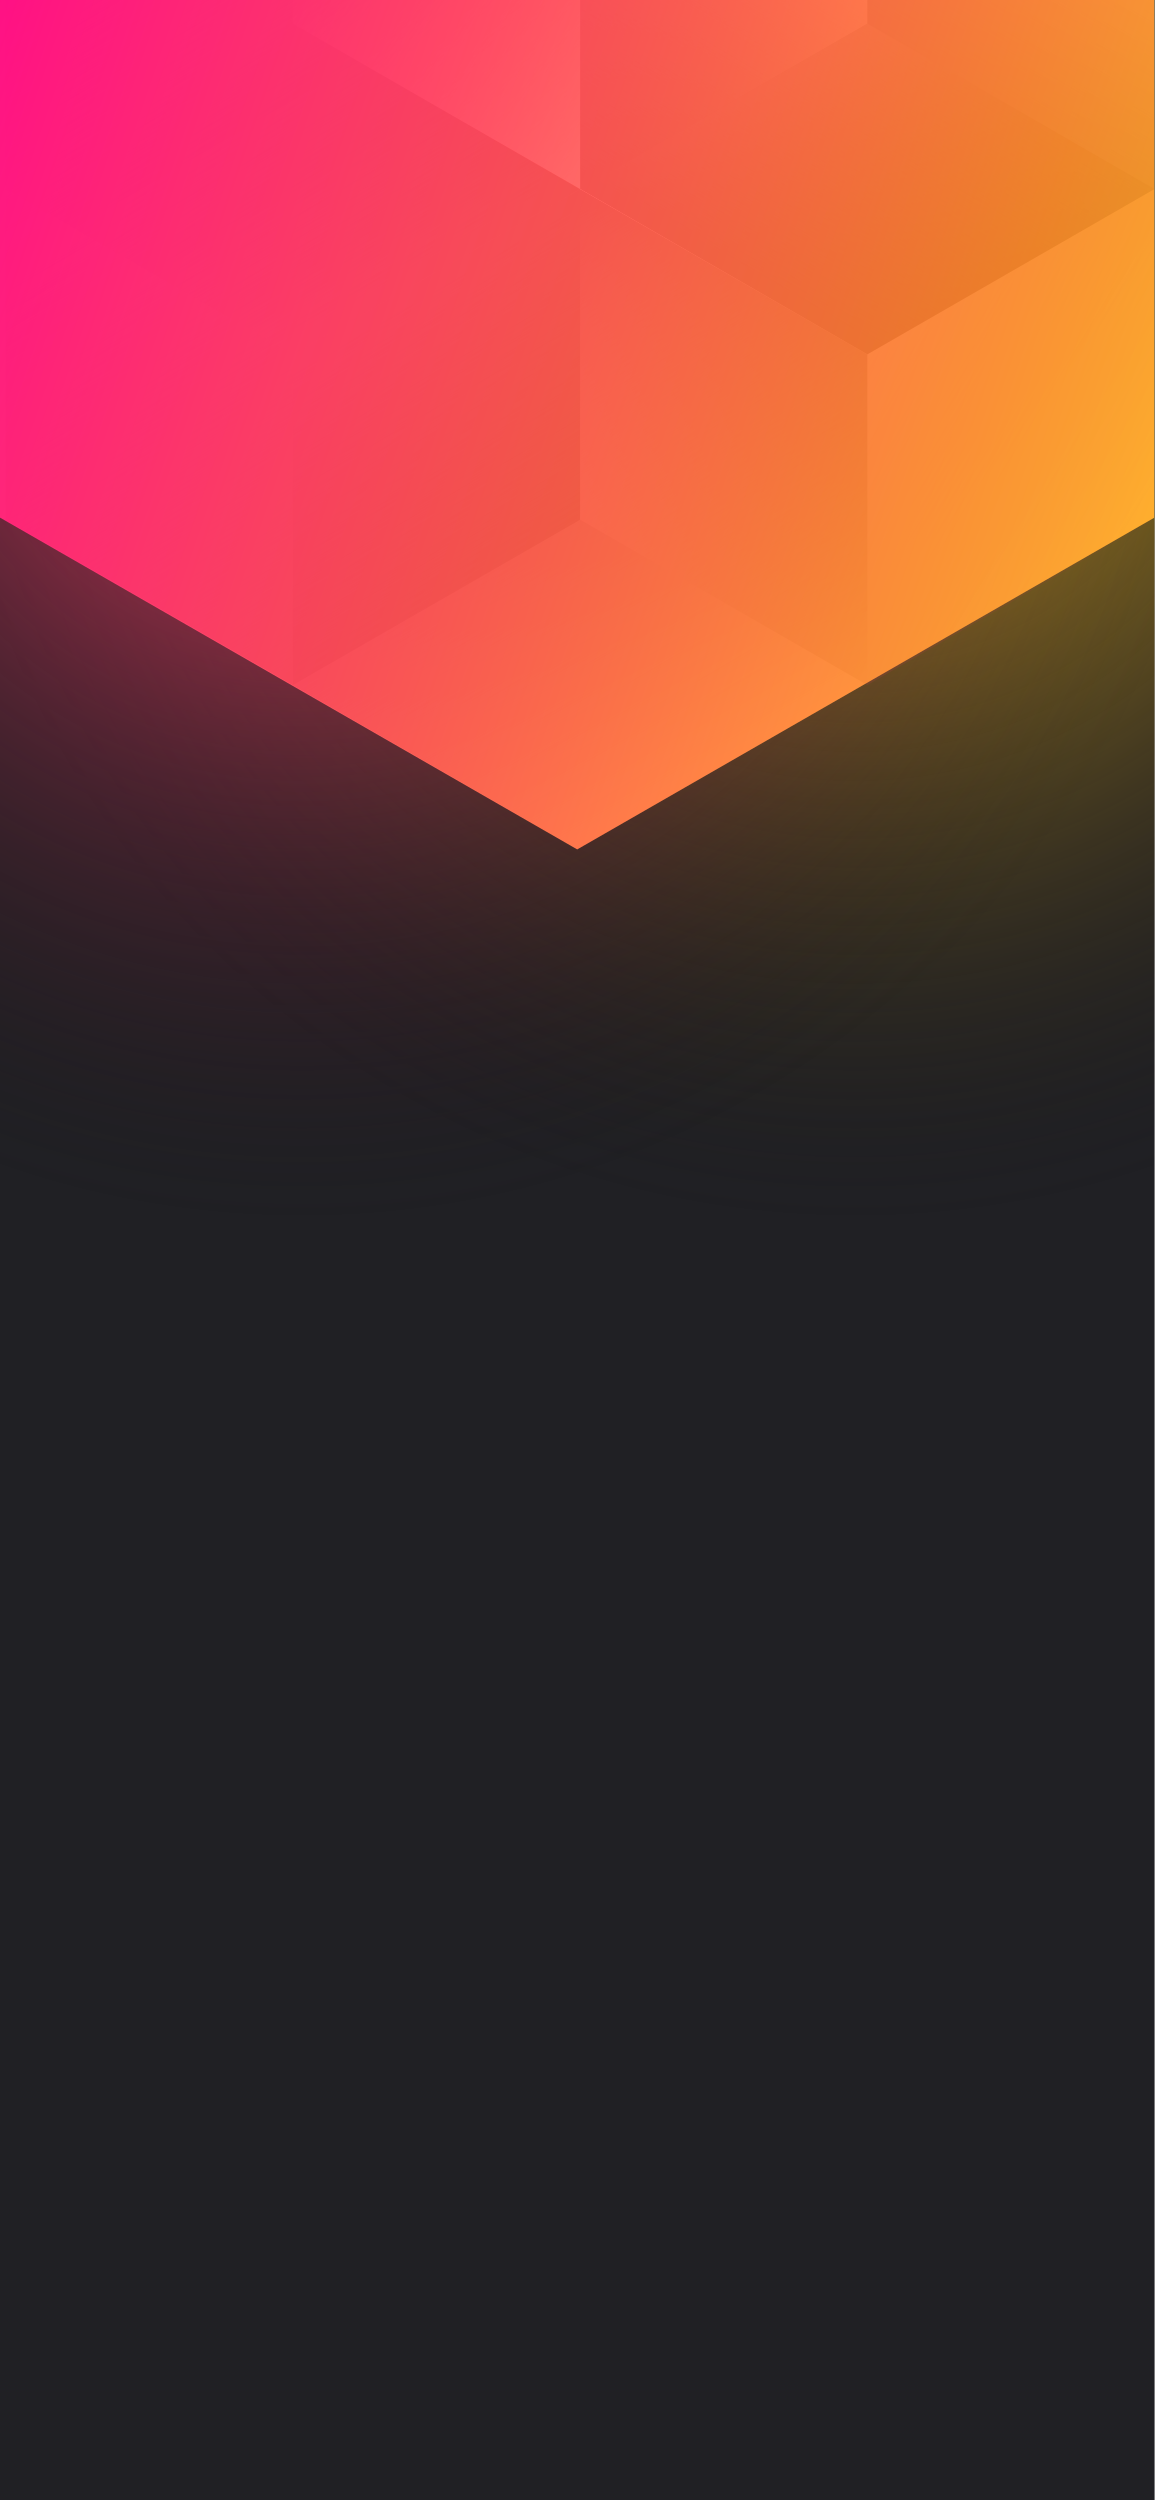
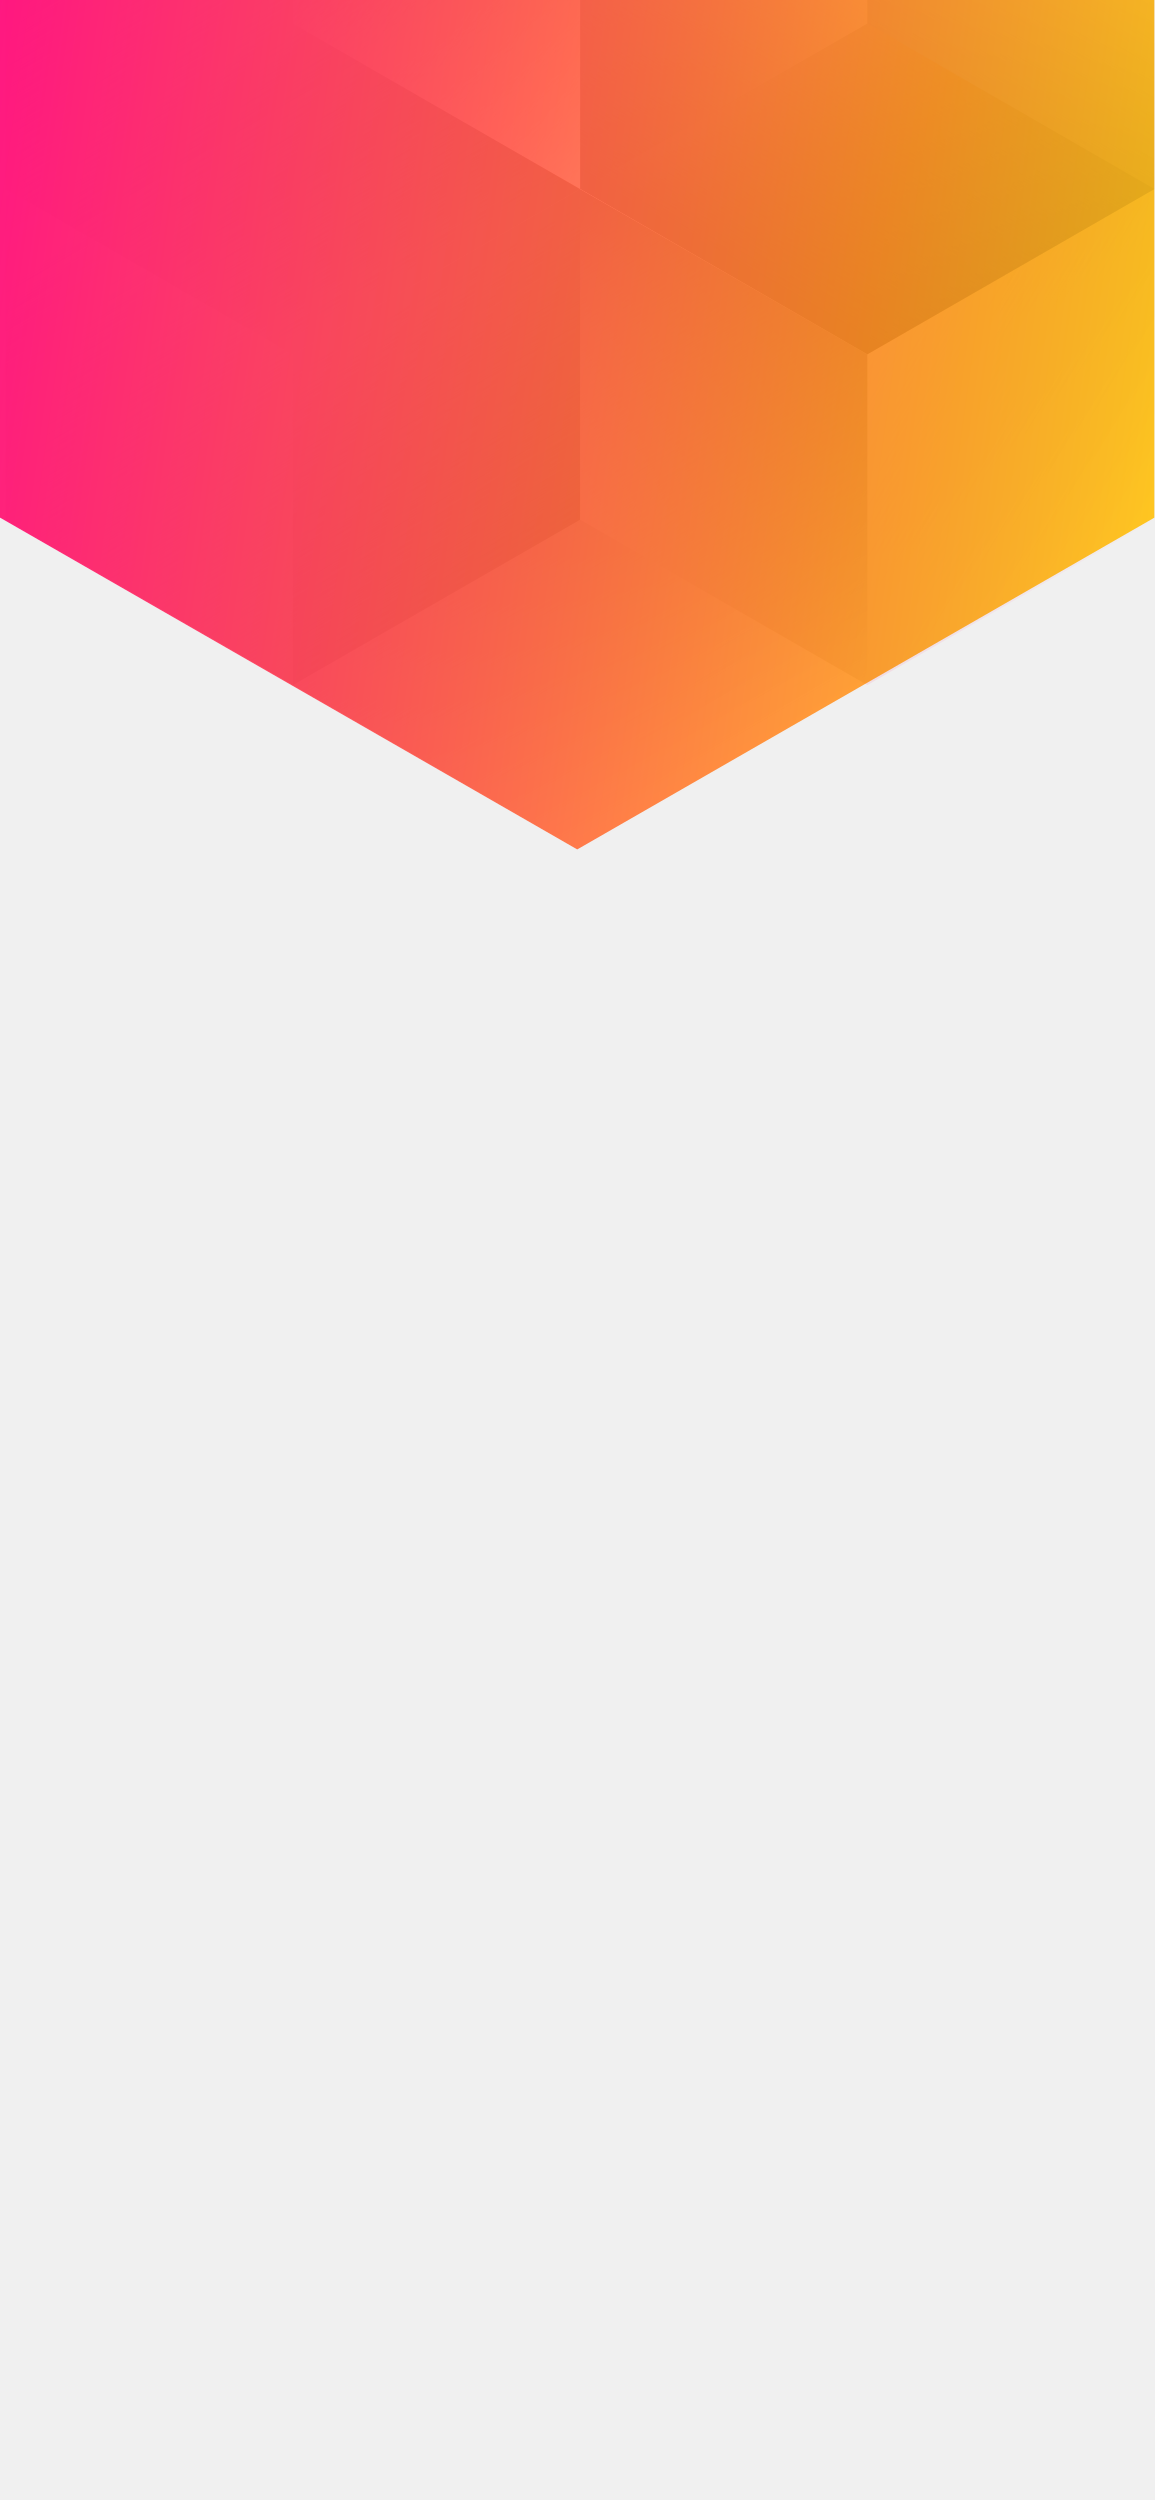
<svg xmlns="http://www.w3.org/2000/svg" width="375" height="812" viewBox="0 0 375 812" fill="none">
-   <g clip-path="url(#clip0)">
+   <mask id="mask0_" style="mask-type:alpha" maskUnits="userSpaceOnUse" x="0" y="0" width="375" height="812">
    <rect width="375" height="812" fill="#202024" />
-     <circle cx="278" cy="99" r="300" transform="rotate(-180 278 99)" fill="url(#paint0_radial)" />
-     <circle cx="98" cy="99" r="300" transform="rotate(-180 98 99)" fill="url(#paint1_radial)" />
-     <mask id="mask0" style="mask-type:alpha" maskUnits="userSpaceOnUse" x="0" y="0" width="375" height="812">
-       <rect width="375" height="812" fill="#202024" />
-     </mask>
-     <g mask="url(#mask0)">
-       <path d="M375 168.101V-310.699L187.478 -418.486L-0.045 -310.699V168.101L187.478 275.894L375 168.101Z" fill="url(#paint2_linear)" />
-       <g style="mix-blend-mode:luminosity" opacity="0.4">
-         <path d="M1.837 61.393V168.797L95.127 222.505L188.418 168.797V61.393L95.127 7.686L1.837 61.393Z" fill="url(#paint3_linear)" />
-         <path d="M1.837 -46.017V61.388L95.127 115.095L188.418 61.388V-46.017L95.127 -99.724L1.837 -46.017Z" fill="url(#paint4_linear)" />
-         <path d="M281.709 -99.696V7.708L188.418 61.416L95.127 7.708V-99.696L188.418 -153.403L281.709 -99.696Z" fill="url(#paint5_linear)" />
-         <path d="M188.418 168.797V61.393L281.709 7.685L375 61.393V168.797L281.709 222.504L188.418 168.797Z" fill="url(#paint6_linear)" />
-         <path d="M375 -46.017V61.388L281.709 115.095L188.418 61.388V-46.017L281.709 -99.724L375 -46.017Z" fill="url(#paint7_linear)" />
-         <path d="M281.709 222.527V115.123L188.418 61.416L95.127 115.123L95.127 222.527L188.418 276.234L281.709 222.527Z" fill="url(#paint8_linear)" />
-       </g>
+   </mask>
+   <g mask="url(#mask0_)">
+     <path d="M375 168.101V-310.699L187.478 -418.486L-0.045 -310.699V168.101L187.478 275.894L375 168.101Z" fill="url(#paint0_linear_)" />
+     <g style="mix-blend-mode:luminosity" opacity="0.4">
+       <path d="M1.837 61.393V168.797L95.127 222.505L188.418 168.797V61.393L95.127 7.686L1.837 61.393Z" fill="url(#paint1_linear_)" />
+       <path d="M1.837 -46.017V61.388L95.127 115.095L188.418 61.388V-46.017L95.127 -99.724L1.837 -46.017Z" fill="url(#paint2_linear_)" />
+       <path d="M281.709 -99.696V7.708L188.418 61.416L95.127 7.708V-99.696L188.418 -153.403L281.709 -99.696Z" fill="url(#paint3_linear_)" />
+       <path d="M188.418 168.797V61.393L281.709 7.685L375 61.393V168.797L281.709 222.504L188.418 168.797Z" fill="url(#paint4_linear_)" />
+       <path d="M375 -46.017V61.388L281.709 115.095L188.418 61.388V-46.017L281.709 -99.724L375 -46.017Z" fill="url(#paint5_linear_)" />
+       <path d="M281.709 222.527V115.123L188.418 61.416L95.127 115.123L95.127 222.527L188.418 276.234L281.709 222.527Z" fill="url(#paint6_linear_)" />
    </g>
  </g>
  <defs>
-     <radialGradient id="paint0_radial" cx="0" cy="0" r="1" gradientUnits="userSpaceOnUse" gradientTransform="translate(278 99) rotate(90) scale(300)">
-       <stop stop-color="#FFC323" />
-       <stop offset="1" stop-color="#121214" stop-opacity="0" />
-     </radialGradient>
-     <radialGradient id="paint1_radial" cx="0" cy="0" r="1" gradientUnits="userSpaceOnUse" gradientTransform="translate(98 99) rotate(90) scale(300)">
-       <stop stop-color="#FF3D6E" />
-       <stop offset="1" stop-color="#121214" stop-opacity="0" />
-     </radialGradient>
-     <linearGradient id="paint2_linear" x1="-67.95" y1="58.938" x2="436.115" y2="232.357" gradientUnits="userSpaceOnUse">
+     <linearGradient id="paint0_linear_" x1="-0.045" y1="-402.015" x2="459.595" y2="-338.754" gradientUnits="userSpaceOnUse">
      <stop stop-color="#FF008E" />
      <stop offset="1" stop-color="#FFCD1E" />
    </linearGradient>
-     <linearGradient id="paint3_linear" x1="95.127" y1="217.565" x2="2.238" y2="59.047" gradientUnits="userSpaceOnUse">
+     <linearGradient id="paint1_linear_" x1="95.127" y1="217.565" x2="2.238" y2="59.047" gradientUnits="userSpaceOnUse">
      <stop stop-color="#8257E5" />
      <stop offset="1" stop-color="#FF008E" stop-opacity="0" />
    </linearGradient>
-     <linearGradient id="paint4_linear" x1="95.127" y1="110.155" x2="2.238" y2="-48.363" gradientUnits="userSpaceOnUse">
+     <linearGradient id="paint2_linear_" x1="95.127" y1="110.155" x2="2.238" y2="-48.363" gradientUnits="userSpaceOnUse">
      <stop stop-color="#8257E5" />
      <stop offset="1" stop-color="#FF008E" stop-opacity="0" />
    </linearGradient>
-     <linearGradient id="paint5_linear" x1="95.127" y1="-105.732" x2="281.421" y2="6.686" gradientUnits="userSpaceOnUse">
+     <linearGradient id="paint3_linear_" x1="95.127" y1="-105.732" x2="281.421" y2="6.686" gradientUnits="userSpaceOnUse">
      <stop stop-color="#FF008E" stop-opacity="0" />
      <stop offset="1" stop-color="#FFCD1E" />
    </linearGradient>
-     <linearGradient id="paint6_linear" x1="375" y1="174.833" x2="188.706" y2="62.415" gradientUnits="userSpaceOnUse">
+     <linearGradient id="paint4_linear_" x1="375" y1="174.833" x2="188.706" y2="62.415" gradientUnits="userSpaceOnUse">
      <stop stop-color="#FF008E" stop-opacity="0" />
      <stop offset="1" stop-color="#FFCD1E" />
    </linearGradient>
-     <linearGradient id="paint7_linear" x1="281.709" y1="110.155" x2="374.598" y2="-48.363" gradientUnits="userSpaceOnUse">
+     <linearGradient id="paint5_linear_" x1="281.709" y1="110.155" x2="374.598" y2="-48.363" gradientUnits="userSpaceOnUse">
      <stop stop-color="#8257E5" />
      <stop offset="1" stop-color="#FF008E" stop-opacity="0" />
    </linearGradient>
-     <linearGradient id="paint8_linear" x1="188.418" y1="66.355" x2="281.307" y2="224.873" gradientUnits="userSpaceOnUse">
+     <linearGradient id="paint6_linear_" x1="188.418" y1="66.355" x2="281.307" y2="224.873" gradientUnits="userSpaceOnUse">
      <stop stop-color="#8257E5" />
      <stop offset="1" stop-color="#FF008E" stop-opacity="0" />
    </linearGradient>
-     <clipPath id="clip0">
-       <rect width="375" height="812" fill="white" />
-     </clipPath>
  </defs>
</svg>
